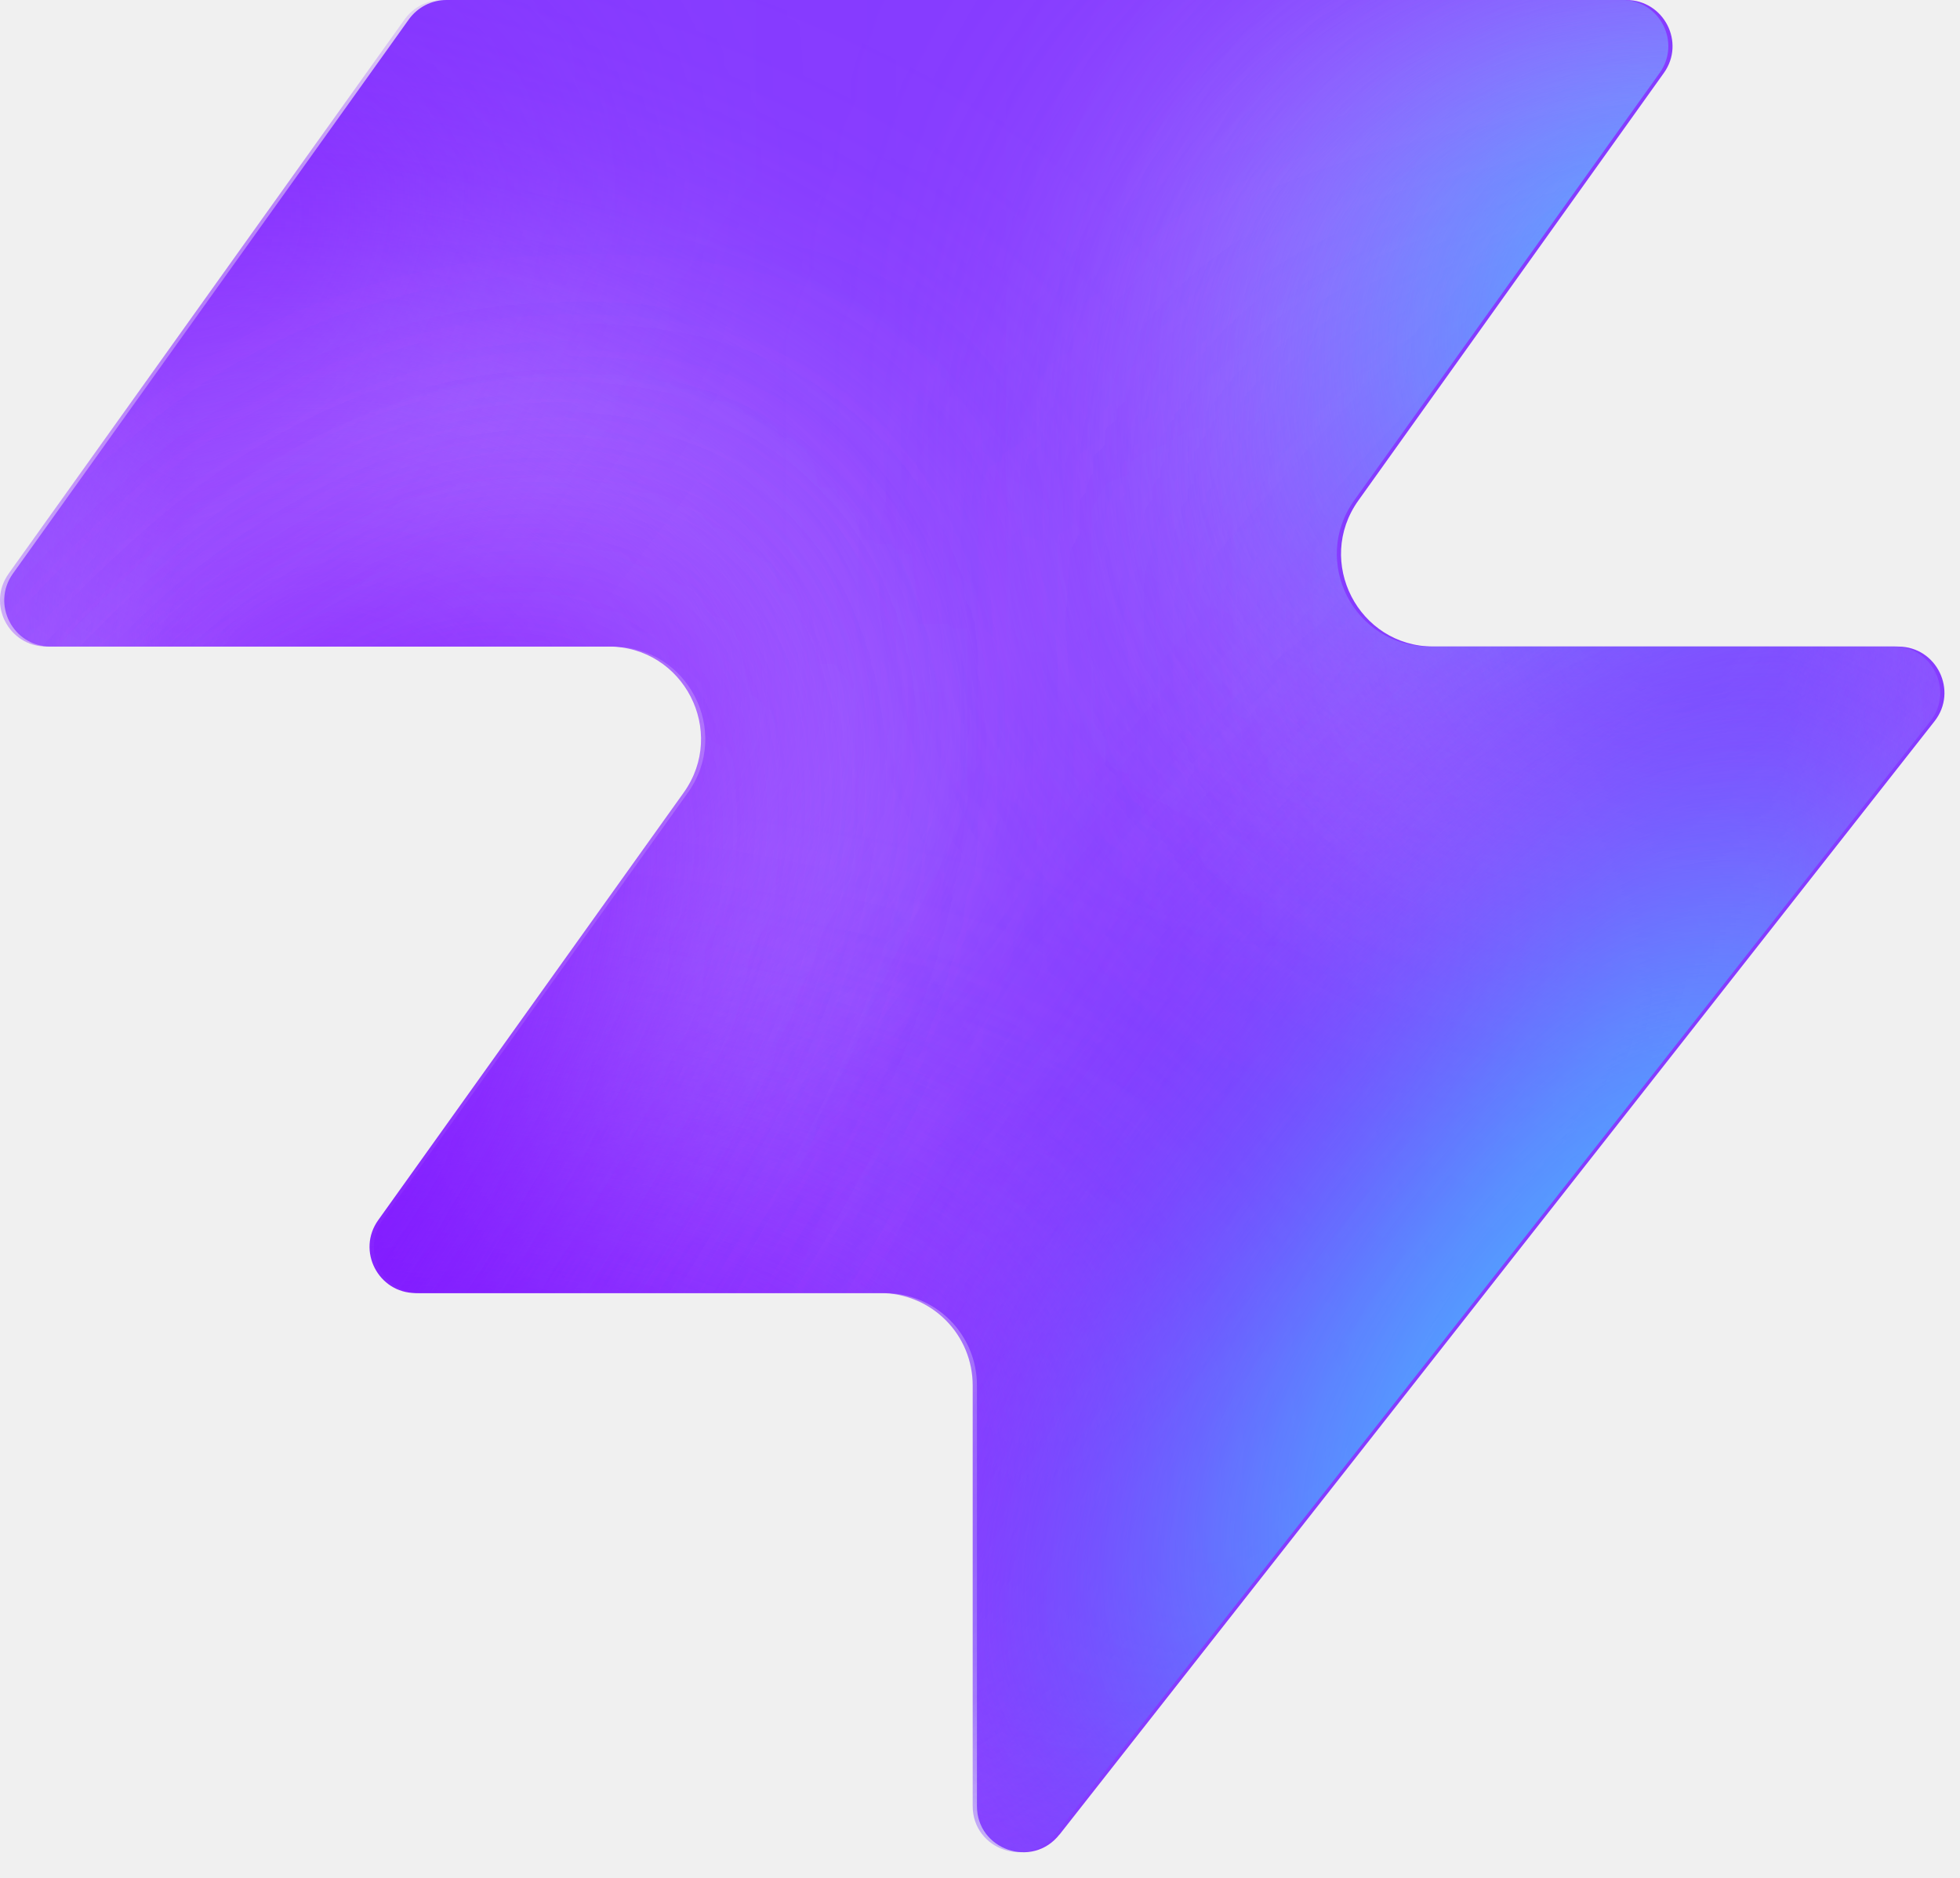
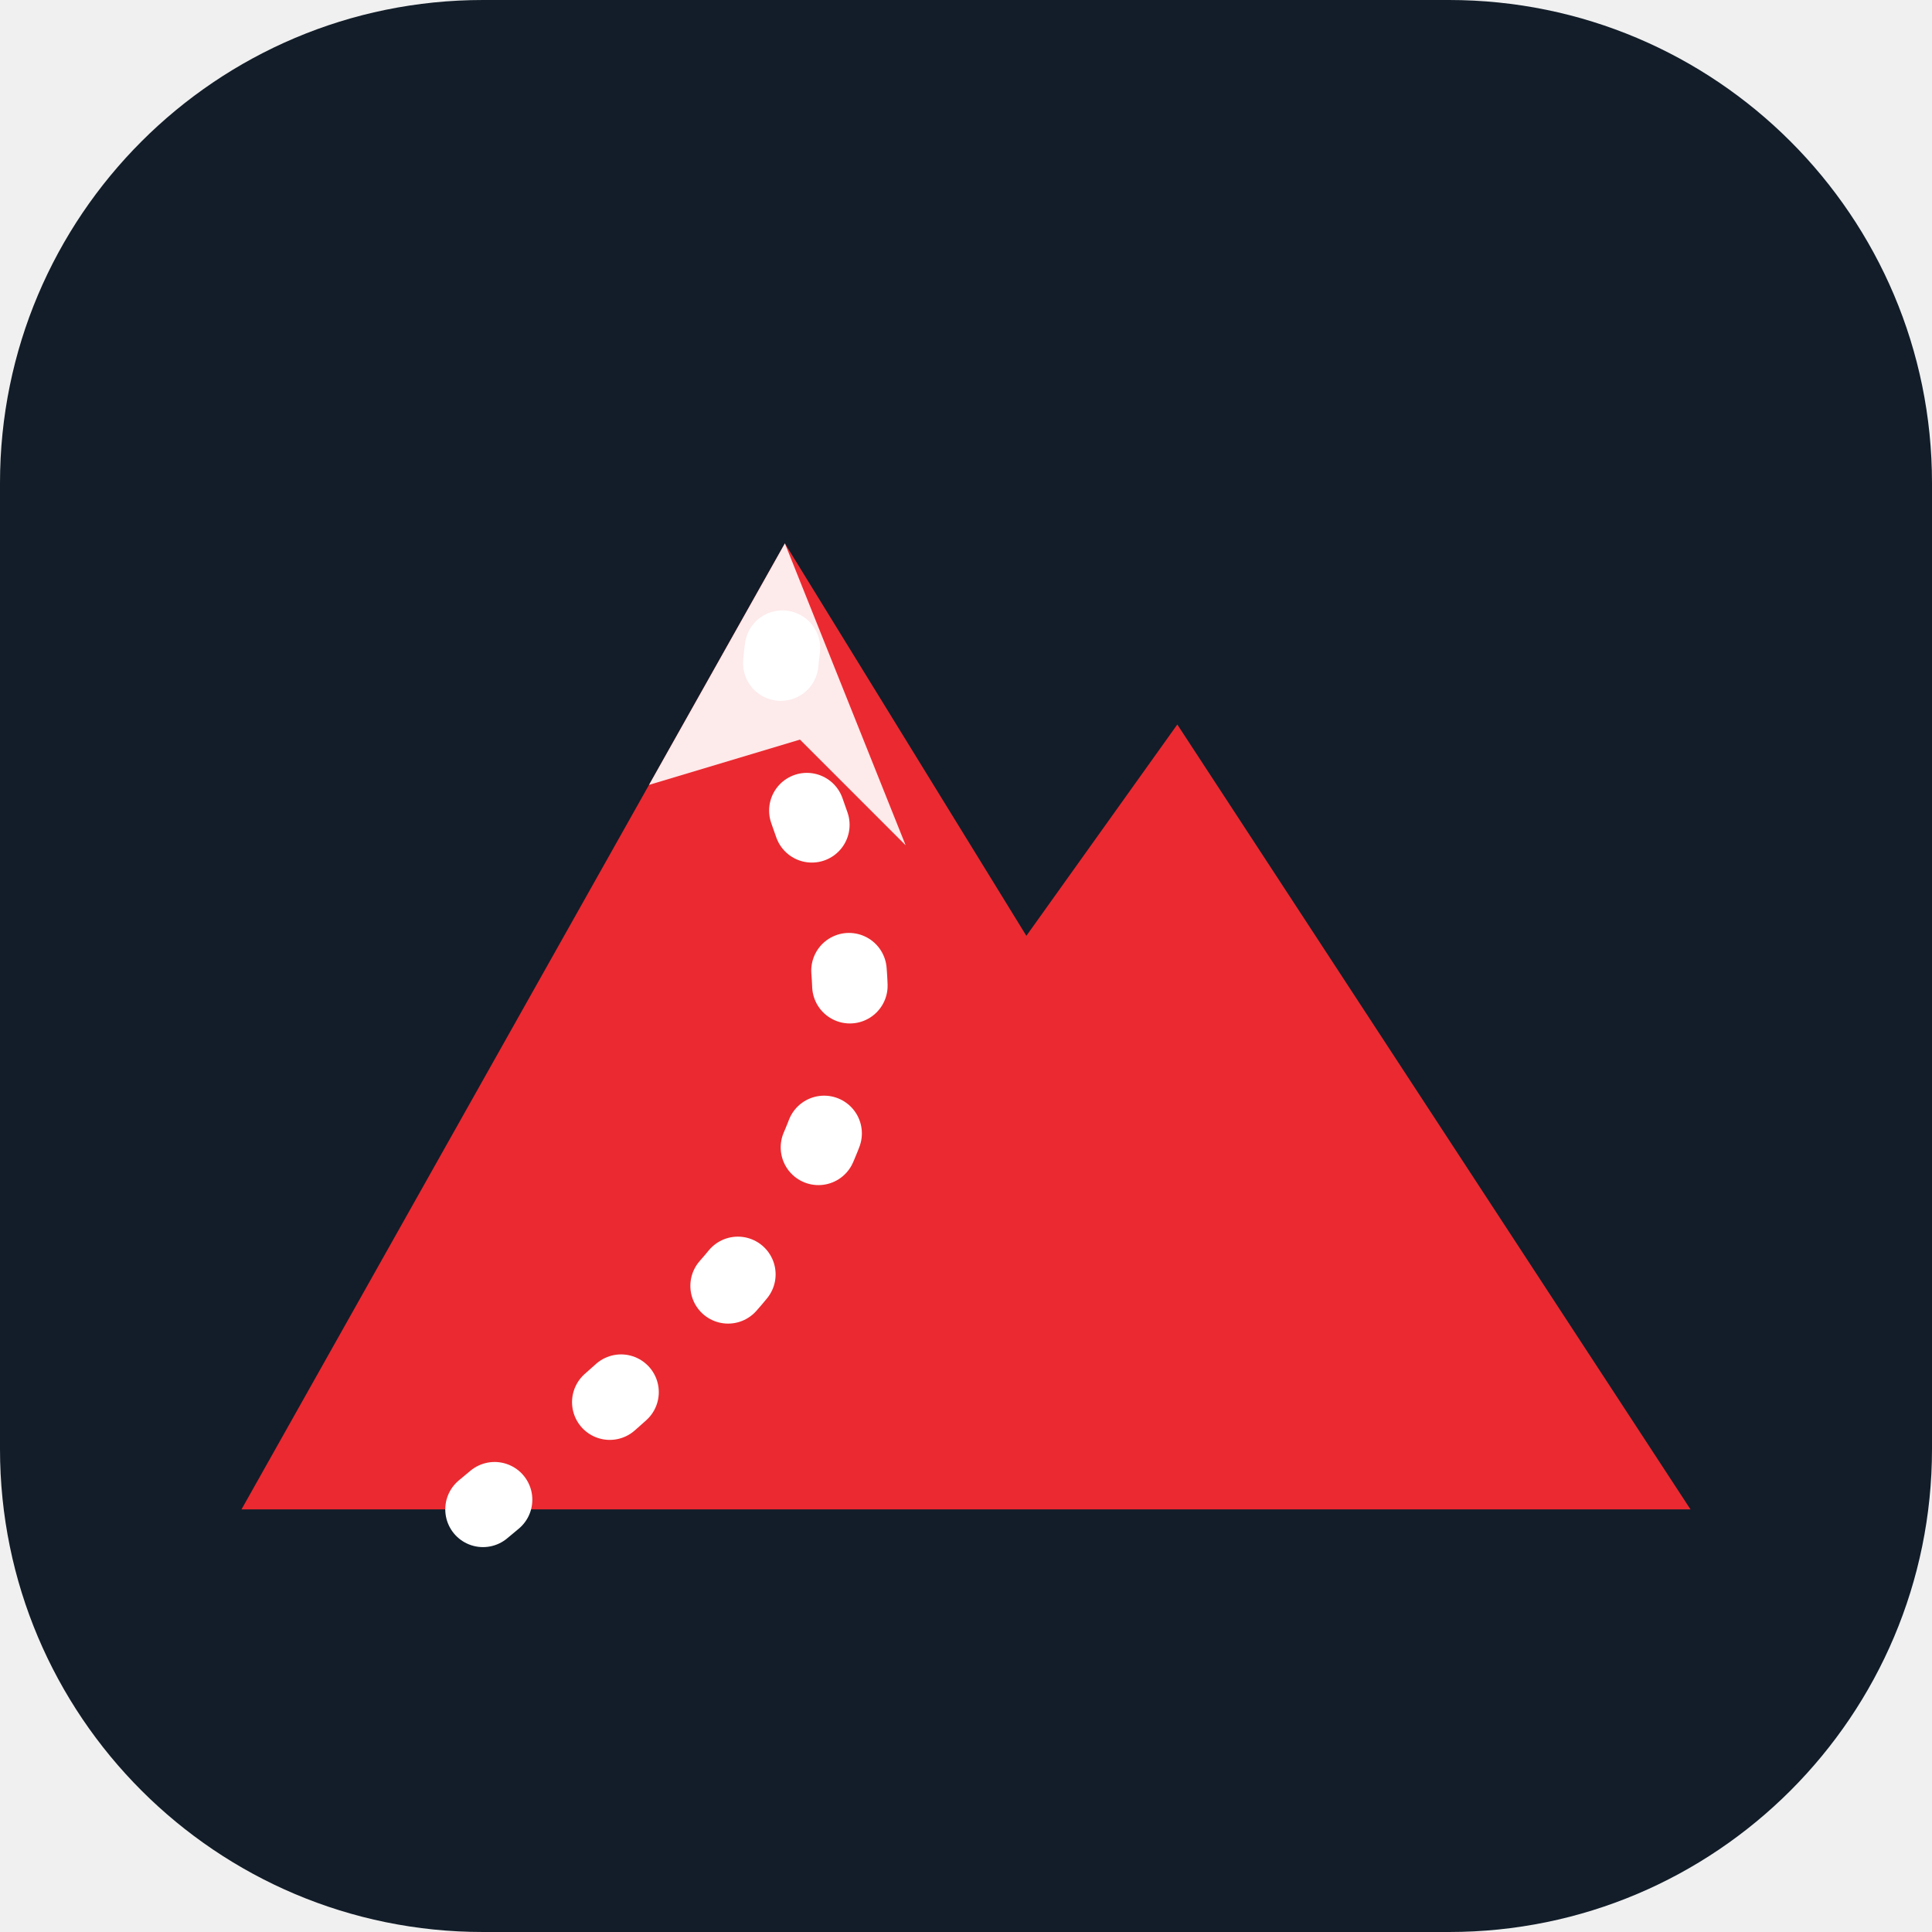
- <svg xmlns="http://www.w3.org/2000/svg" width="48" height="46" fill="none" viewBox="0 0 48 46">
-   <path fill="#863bff" d="M25.946 44.938c-.664.845-2.021.375-2.021-.698V33.937a2.26 2.26 0 0 0-2.262-2.262H10.287c-.92 0-1.456-1.04-.92-1.788l7.48-10.471c1.07-1.497 0-3.578-1.842-3.578H1.237c-.92 0-1.456-1.04-.92-1.788L10.013.474c.214-.297.556-.474.92-.474h28.894c.92 0 1.456 1.04.92 1.788l-7.48 10.471c-1.07 1.498 0 3.579 1.842 3.579h11.377c.943 0 1.473 1.088.89 1.83L25.947 44.94z" style="fill:#863bff;fill:color(display-p3 .525 .23 1);fill-opacity:1" />
-   <mask id="a" width="48" height="46" x="0" y="0" maskUnits="userSpaceOnUse" style="mask-type:alpha">
-     <path fill="#000" d="M25.842 44.938c-.664.844-2.021.375-2.021-.698V33.937a2.26 2.26 0 0 0-2.262-2.262H10.183c-.92 0-1.456-1.04-.92-1.788l7.48-10.471c1.07-1.498 0-3.579-1.842-3.579H1.133c-.92 0-1.456-1.04-.92-1.787L9.91.473c.214-.297.556-.474.92-.474h28.894c.92 0 1.456 1.04.92 1.788l-7.48 10.471c-1.07 1.498 0 3.578 1.842 3.578h11.377c.943 0 1.473 1.088.89 1.832L25.843 44.94z" style="fill:#000;fill-opacity:1" />
-   </mask>
-   <g mask="url(#a)">
-     <g filter="url(#b)">
-       <ellipse cx="5.508" cy="14.704" fill="#ede6ff" rx="5.508" ry="14.704" style="fill:#ede6ff;fill:color(display-p3 .927 .903 1);fill-opacity:1" transform="matrix(.00324 1 1 -.00324 -4.47 31.516)" />
-     </g>
-     <g filter="url(#c)">
-       <ellipse cx="10.399" cy="29.851" fill="#ede6ff" rx="10.399" ry="29.851" style="fill:#ede6ff;fill:color(display-p3 .927 .903 1);fill-opacity:1" transform="matrix(.00324 1 1 -.00324 -39.328 7.883)" />
-     </g>
-     <g filter="url(#d)">
-       <ellipse cx="5.508" cy="30.487" fill="#7e14ff" rx="5.508" ry="30.487" style="fill:#7e14ff;fill:color(display-p3 .492 .077 1);fill-opacity:1" transform="rotate(89.814 -25.913 -14.639)scale(1 -1)" />
-     </g>
-     <g filter="url(#e)">
-       <ellipse cx="5.508" cy="30.599" fill="#7e14ff" rx="5.508" ry="30.599" style="fill:#7e14ff;fill:color(display-p3 .492 .077 1);fill-opacity:1" transform="rotate(89.814 -32.644 -3.334)scale(1 -1)" />
-     </g>
-     <g filter="url(#f)">
-       <ellipse cx="5.508" cy="30.599" fill="#7e14ff" rx="5.508" ry="30.599" style="fill:#7e14ff;fill:color(display-p3 .492 .077 1);fill-opacity:1" transform="matrix(.00324 1 1 -.00324 -34.34 30.47)" />
-     </g>
-     <g filter="url(#g)">
-       <ellipse cx="14.072" cy="22.078" fill="#ede6ff" rx="14.072" ry="22.078" style="fill:#ede6ff;fill:color(display-p3 .927 .903 1);fill-opacity:1" transform="rotate(93.35 24.506 48.493)scale(-1 1)" />
-     </g>
-     <g filter="url(#h)">
-       <ellipse cx="3.47" cy="21.501" fill="#7e14ff" rx="3.47" ry="21.501" style="fill:#7e14ff;fill:color(display-p3 .492 .077 1);fill-opacity:1" transform="rotate(89.009 28.708 47.59)scale(-1 1)" />
-     </g>
-     <g filter="url(#i)">
-       <ellipse cx="3.47" cy="21.501" fill="#7e14ff" rx="3.47" ry="21.501" style="fill:#7e14ff;fill:color(display-p3 .492 .077 1);fill-opacity:1" transform="rotate(89.009 28.708 47.59)scale(-1 1)" />
-     </g>
-     <g filter="url(#j)">
-       <ellipse cx=".387" cy="8.972" fill="#7e14ff" rx="4.407" ry="29.108" style="fill:#7e14ff;fill:color(display-p3 .492 .077 1);fill-opacity:1" transform="rotate(39.51 .387 8.972)" />
-     </g>
-     <g filter="url(#k)">
-       <ellipse cx="47.523" cy="-6.092" fill="#7e14ff" rx="4.407" ry="29.108" style="fill:#7e14ff;fill:color(display-p3 .492 .077 1);fill-opacity:1" transform="rotate(37.892 47.523 -6.092)" />
-     </g>
-     <g filter="url(#l)">
-       <ellipse cx="41.412" cy="6.333" fill="#47bfff" rx="5.971" ry="9.665" style="fill:#47bfff;fill:color(display-p3 .28 .748 1);fill-opacity:1" transform="rotate(37.892 41.412 6.333)" />
-     </g>
-     <g filter="url(#m)">
-       <ellipse cx="-1.879" cy="38.332" fill="#7e14ff" rx="4.407" ry="29.108" style="fill:#7e14ff;fill:color(display-p3 .492 .077 1);fill-opacity:1" transform="rotate(37.892 -1.88 38.332)" />
-     </g>
-     <g filter="url(#n)">
-       <ellipse cx="-1.879" cy="38.332" fill="#7e14ff" rx="4.407" ry="29.108" style="fill:#7e14ff;fill:color(display-p3 .492 .077 1);fill-opacity:1" transform="rotate(37.892 -1.88 38.332)" />
-     </g>
-     <g filter="url(#o)">
-       <ellipse cx="35.651" cy="29.907" fill="#7e14ff" rx="4.407" ry="29.108" style="fill:#7e14ff;fill:color(display-p3 .492 .077 1);fill-opacity:1" transform="rotate(37.892 35.651 29.907)" />
-     </g>
-     <g filter="url(#p)">
-       <ellipse cx="38.418" cy="32.4" fill="#47bfff" rx="5.971" ry="15.297" style="fill:#47bfff;fill:color(display-p3 .28 .748 1);fill-opacity:1" transform="rotate(37.892 38.418 32.4)" />
-     </g>
-   </g>
-   <defs>
-     <filter id="b" width="60.045" height="41.654" x="-19.77" y="16.149" color-interpolation-filters="sRGB" filterUnits="userSpaceOnUse">
-       <feFlood flood-opacity="0" result="BackgroundImageFix" />
-       <feBlend in="SourceGraphic" in2="BackgroundImageFix" result="shape" />
-       <feGaussianBlur result="effect1_foregroundBlur_2002_17158" stdDeviation="7.659" />
-     </filter>
-     <filter id="c" width="90.34" height="51.437" x="-54.613" y="-7.533" color-interpolation-filters="sRGB" filterUnits="userSpaceOnUse">
-       <feFlood flood-opacity="0" result="BackgroundImageFix" />
-       <feBlend in="SourceGraphic" in2="BackgroundImageFix" result="shape" />
-       <feGaussianBlur result="effect1_foregroundBlur_2002_17158" stdDeviation="7.659" />
-     </filter>
-     <filter id="d" width="79.355" height="29.4" x="-49.64" y="2.03" color-interpolation-filters="sRGB" filterUnits="userSpaceOnUse">
-       <feFlood flood-opacity="0" result="BackgroundImageFix" />
-       <feBlend in="SourceGraphic" in2="BackgroundImageFix" result="shape" />
-       <feGaussianBlur result="effect1_foregroundBlur_2002_17158" stdDeviation="4.596" />
-     </filter>
-     <filter id="e" width="79.579" height="29.4" x="-45.045" y="20.029" color-interpolation-filters="sRGB" filterUnits="userSpaceOnUse">
-       <feFlood flood-opacity="0" result="BackgroundImageFix" />
-       <feBlend in="SourceGraphic" in2="BackgroundImageFix" result="shape" />
-       <feGaussianBlur result="effect1_foregroundBlur_2002_17158" stdDeviation="4.596" />
-     </filter>
-     <filter id="f" width="79.579" height="29.4" x="-43.513" y="21.178" color-interpolation-filters="sRGB" filterUnits="userSpaceOnUse">
-       <feFlood flood-opacity="0" result="BackgroundImageFix" />
-       <feBlend in="SourceGraphic" in2="BackgroundImageFix" result="shape" />
-       <feGaussianBlur result="effect1_foregroundBlur_2002_17158" stdDeviation="4.596" />
-     </filter>
-     <filter id="g" width="74.749" height="58.852" x="15.756" y="-17.901" color-interpolation-filters="sRGB" filterUnits="userSpaceOnUse">
-       <feFlood flood-opacity="0" result="BackgroundImageFix" />
-       <feBlend in="SourceGraphic" in2="BackgroundImageFix" result="shape" />
-       <feGaussianBlur result="effect1_foregroundBlur_2002_17158" stdDeviation="7.659" />
-     </filter>
-     <filter id="h" width="61.377" height="25.362" x="23.548" y="2.284" color-interpolation-filters="sRGB" filterUnits="userSpaceOnUse">
-       <feFlood flood-opacity="0" result="BackgroundImageFix" />
-       <feBlend in="SourceGraphic" in2="BackgroundImageFix" result="shape" />
-       <feGaussianBlur result="effect1_foregroundBlur_2002_17158" stdDeviation="4.596" />
-     </filter>
-     <filter id="i" width="61.377" height="25.362" x="23.548" y="2.284" color-interpolation-filters="sRGB" filterUnits="userSpaceOnUse">
-       <feFlood flood-opacity="0" result="BackgroundImageFix" />
-       <feBlend in="SourceGraphic" in2="BackgroundImageFix" result="shape" />
-       <feGaussianBlur result="effect1_foregroundBlur_2002_17158" stdDeviation="4.596" />
-     </filter>
-     <filter id="j" width="56.045" height="63.649" x="-27.636" y="-22.853" color-interpolation-filters="sRGB" filterUnits="userSpaceOnUse">
-       <feFlood flood-opacity="0" result="BackgroundImageFix" />
-       <feBlend in="SourceGraphic" in2="BackgroundImageFix" result="shape" />
-       <feGaussianBlur result="effect1_foregroundBlur_2002_17158" stdDeviation="4.596" />
-     </filter>
-     <filter id="k" width="54.814" height="64.646" x="20.116" y="-38.415" color-interpolation-filters="sRGB" filterUnits="userSpaceOnUse">
-       <feFlood flood-opacity="0" result="BackgroundImageFix" />
-       <feBlend in="SourceGraphic" in2="BackgroundImageFix" result="shape" />
-       <feGaussianBlur result="effect1_foregroundBlur_2002_17158" stdDeviation="4.596" />
-     </filter>
-     <filter id="l" width="33.541" height="35.313" x="24.641" y="-11.323" color-interpolation-filters="sRGB" filterUnits="userSpaceOnUse">
-       <feFlood flood-opacity="0" result="BackgroundImageFix" />
-       <feBlend in="SourceGraphic" in2="BackgroundImageFix" result="shape" />
-       <feGaussianBlur result="effect1_foregroundBlur_2002_17158" stdDeviation="4.596" />
-     </filter>
-     <filter id="m" width="54.814" height="64.646" x="-29.286" y="6.009" color-interpolation-filters="sRGB" filterUnits="userSpaceOnUse">
-       <feFlood flood-opacity="0" result="BackgroundImageFix" />
-       <feBlend in="SourceGraphic" in2="BackgroundImageFix" result="shape" />
-       <feGaussianBlur result="effect1_foregroundBlur_2002_17158" stdDeviation="4.596" />
-     </filter>
-     <filter id="n" width="54.814" height="64.646" x="-29.286" y="6.009" color-interpolation-filters="sRGB" filterUnits="userSpaceOnUse">
-       <feFlood flood-opacity="0" result="BackgroundImageFix" />
-       <feBlend in="SourceGraphic" in2="BackgroundImageFix" result="shape" />
-       <feGaussianBlur result="effect1_foregroundBlur_2002_17158" stdDeviation="4.596" />
-     </filter>
-     <filter id="o" width="54.814" height="64.646" x="8.244" y="-2.416" color-interpolation-filters="sRGB" filterUnits="userSpaceOnUse">
-       <feFlood flood-opacity="0" result="BackgroundImageFix" />
-       <feBlend in="SourceGraphic" in2="BackgroundImageFix" result="shape" />
-       <feGaussianBlur result="effect1_foregroundBlur_2002_17158" stdDeviation="4.596" />
-     </filter>
-     <filter id="p" width="39.409" height="43.623" x="18.713" y="10.588" color-interpolation-filters="sRGB" filterUnits="userSpaceOnUse">
-       <feFlood flood-opacity="0" result="BackgroundImageFix" />
-       <feBlend in="SourceGraphic" in2="BackgroundImageFix" result="shape" />
-       <feGaussianBlur result="effect1_foregroundBlur_2002_17158" stdDeviation="4.596" />
-     </filter>
-   </defs>
+ <svg xmlns="http://www.w3.org/2000/svg" viewBox="0 0 64 64">
+   <rect width="64" height="64" rx="16" fill="#121D29" />
+   <path d="M8 50 26 18l8 13 5-7 17 26Z" fill="#EA2A30" />
+   <path d="M26 18 21.5 26l5-1.5L30 28Z" fill="#FFFFFF" opacity="0.9" />
+   <path d="M16 50c6-5 11-9 12-15s-3-9-2-14" fill="none" stroke="#FFFFFF" stroke-width="2.5" stroke-linecap="round" stroke-dasharray="0.5 5" />
</svg>
